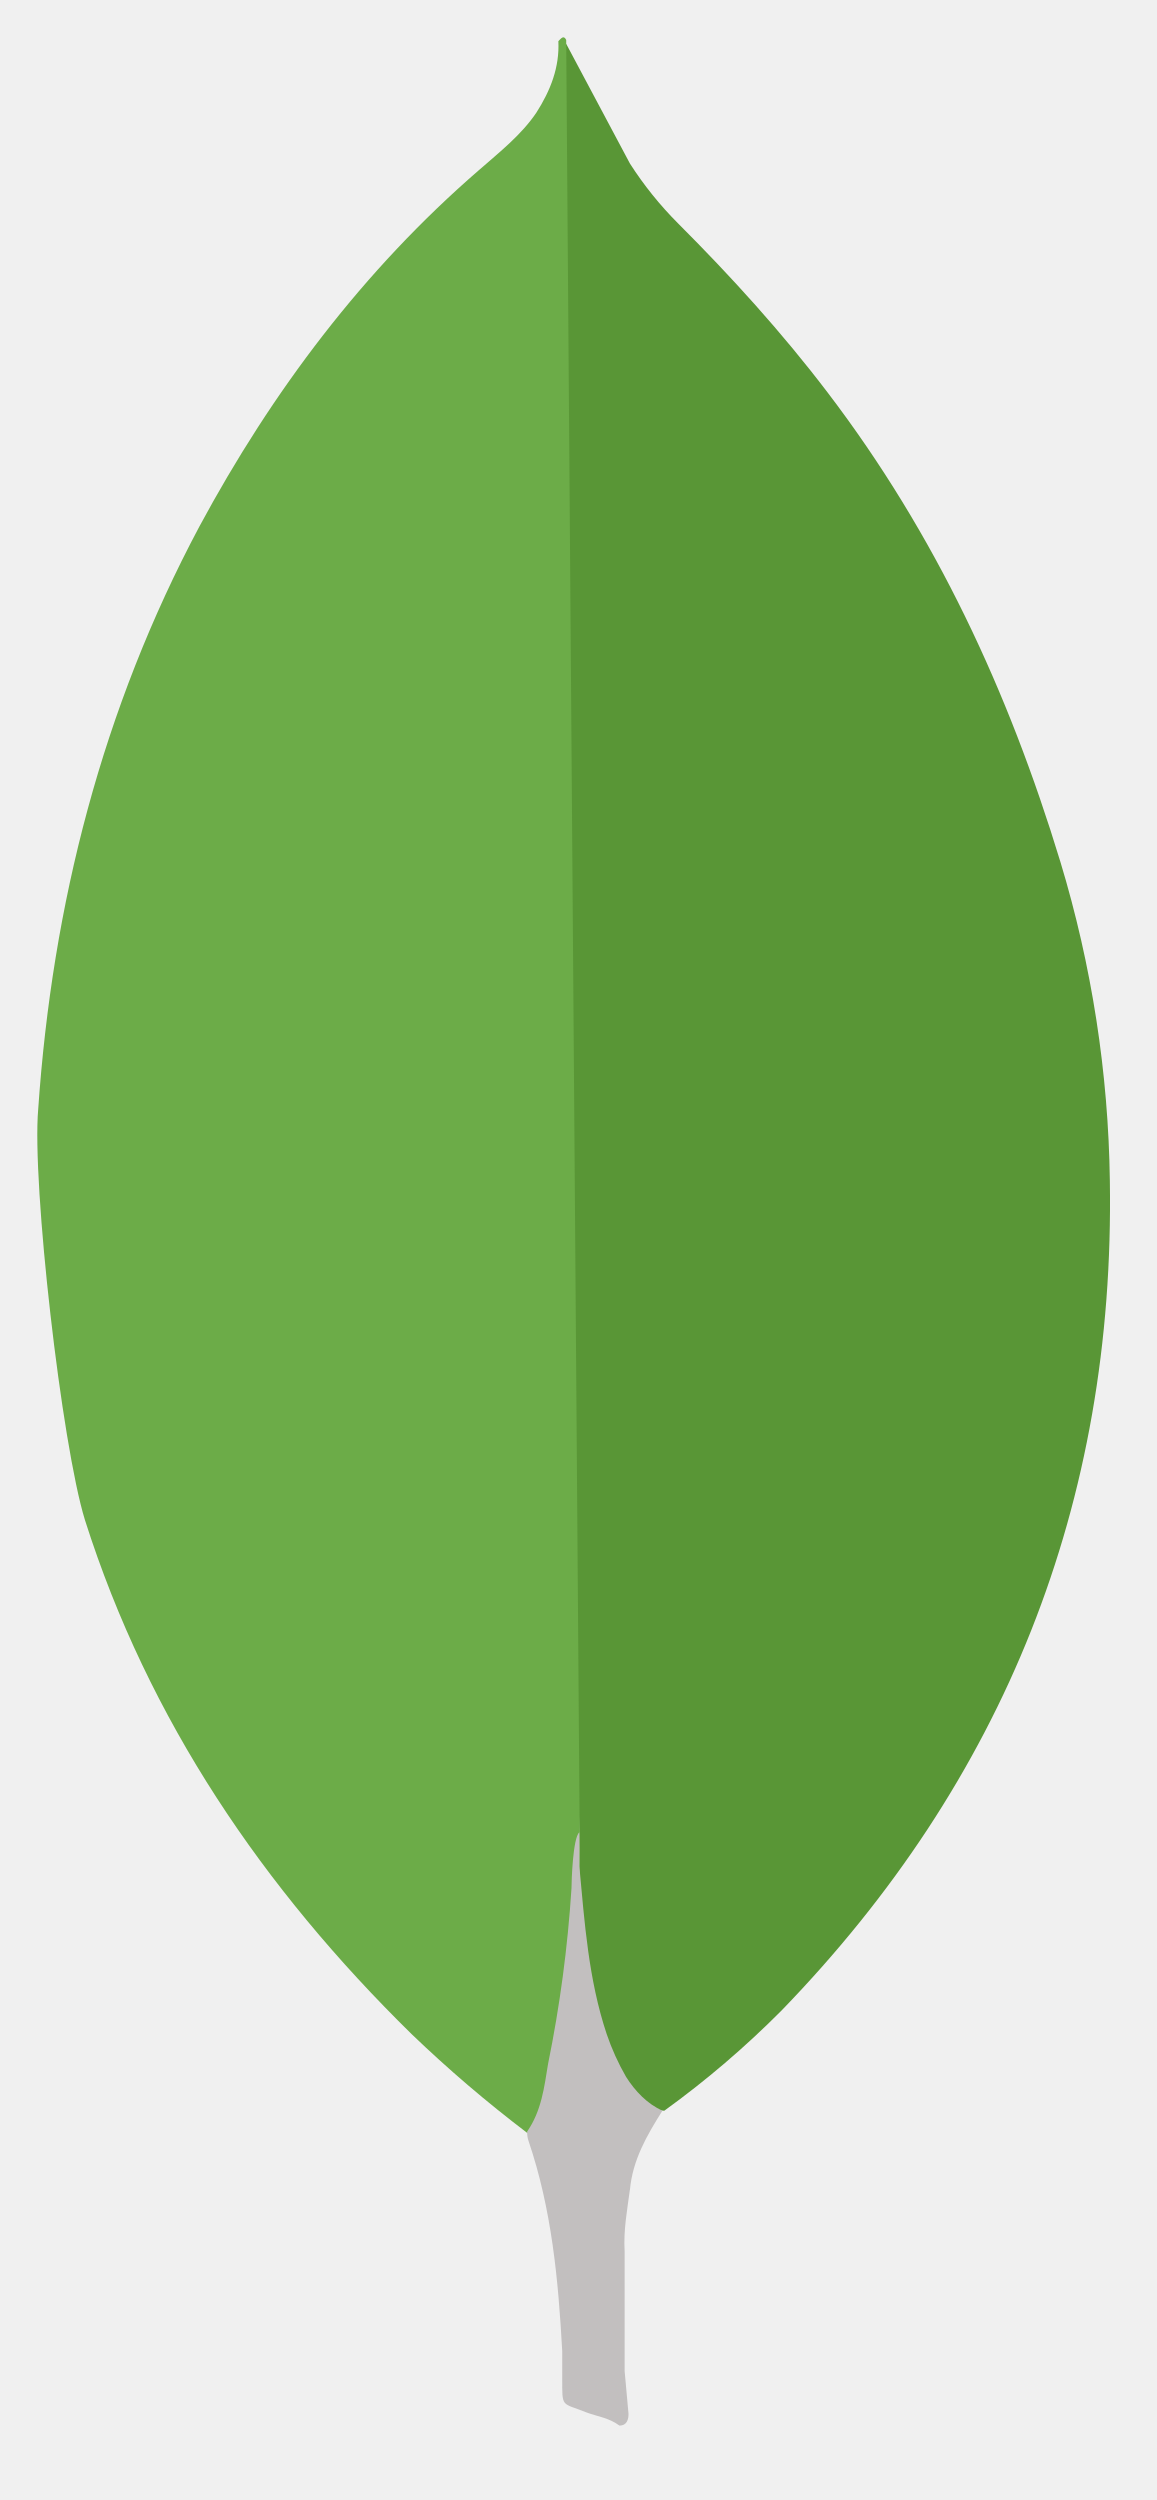
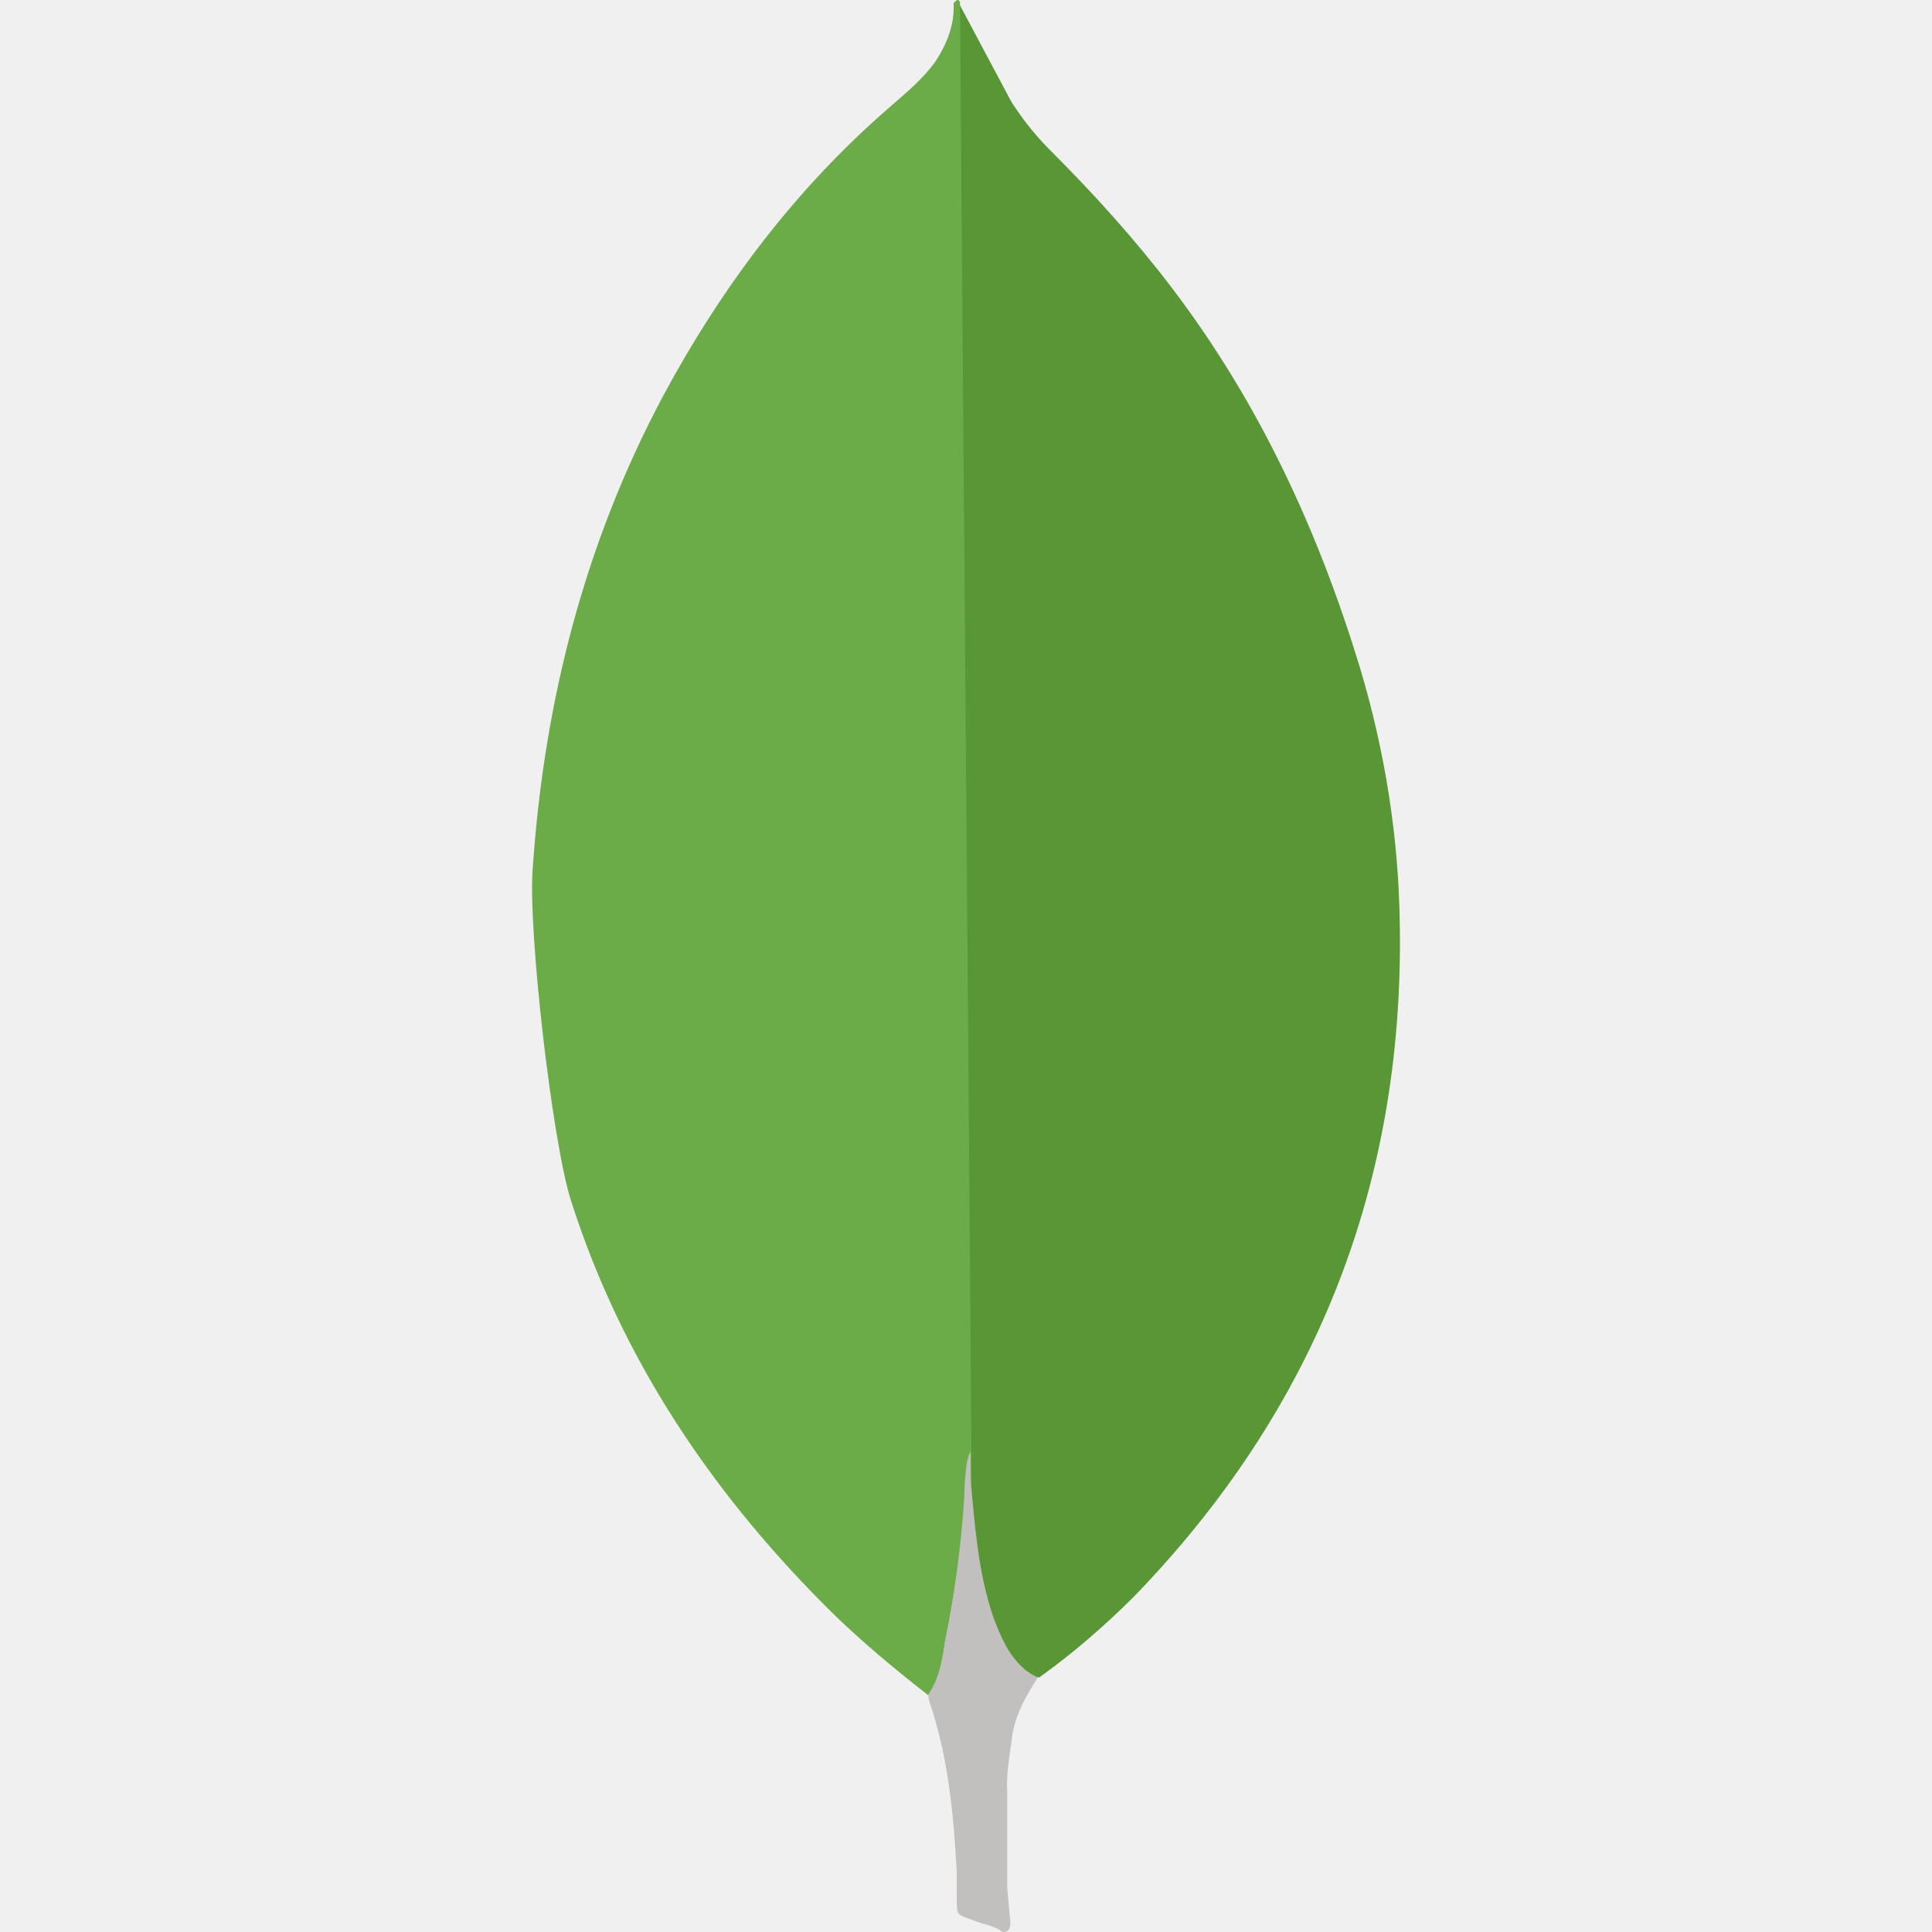
- <svg xmlns="http://www.w3.org/2000/svg" xmlns:xlink="http://www.w3.org/1999/xlink" viewBox="0 0 31 67" fill="#fff" fill-rule="evenodd" stroke="#000" stroke-linecap="round" stroke-linejoin="round">
-   <use xlink:href="#A" x="1" y="1" />
-   <symbol id="A" overflow="visible">
-     <g stroke="none" fill-rule="nonzero">
-       <path d="M14.174.175l1.708 3.208c.371.579.804 1.117 1.29 1.604 1.43 1.43 2.788 2.928 4.008 4.532 2.894 3.8 4.846 8 6.24 12.584a30.94 30.94 0 0 1 1.324 8.54c.14 8.646-2.824 16.07-8.8 22.24-.972.978-2.022 1.876-3.14 2.684-.592 0-.872-.454-1.116-.872-.454-.766-.732-1.64-.872-2.51-.21-1.046-.348-2.092-.28-3.172v-.488c-.048-.124-.57-48.124-.362-48.35z" fill="#599636" />
-       <path d="M14.174.069c-.07-.14-.14-.034-.21.034.034.7-.21 1.324-.592 1.92-.4.592-.976 1.046-1.534 1.534-3.1 2.684-5.54 5.926-7.494 9.552-2.6 4.88-3.94 10.11-4.32 15.616-.174 1.986.628 8.994 1.254 11.016 1.708 5.368 4.776 9.866 8.75 13.77a35.08 35.08 0 0 0 3.1 2.65c.314 0 .348-.28.4-.488a9.57 9.57 0 0 0 .314-1.36l.7-5.228L14.174.069z" fill="#6cac48" />
-       <path d="M15.882 57.691c.07-.8.454-1.464.872-2.126-.4-.174-.732-.52-.976-.906a6.47 6.47 0 0 1-.52-1.15c-.488-1.464-.592-3-.732-4.496v-.906c-.174.14-.21 1.324-.21 1.5-.102 1.581-.312 3.154-.628 4.706-.104.628-.174 1.254-.56 1.812 0 .07 0 .14.034.244.628 1.848.8 3.73.906 5.648v.7c0 .836-.034.66.66.94.28.104.592.14.872.348.21 0 .244-.174.244-.314l-.104-1.15v-3.208c-.034-.56.07-1.116.14-1.64z" fill="#c2bfbf" />
-     </g>
-   </symbol>
+ <svg xmlns="http://www.w3.org/2000/svg" width="64" height="64" viewBox="0 0 32 32">
+   <path d="M15.9.087l.854 1.604c.192.296.4.558.645.802.715.715 1.394 1.464 2.004 2.266 1.447 1.9 2.423 4.01 3.12 6.292.418 1.394.645 2.824.662 4.27.07 4.323-1.412 8.035-4.4 11.12-.488.488-1.01.94-1.57 1.342-.296 0-.436-.227-.558-.436-.227-.383-.366-.82-.436-1.255-.105-.523-.174-1.046-.14-1.586v-.244C16.057 24.21 15.796.21 15.9.087z" fill="#599636" />
+   <path d="M15.9.034c-.035-.07-.07-.017-.105.017.017.35-.105.662-.296.96-.21.296-.488.523-.767.767-1.55 1.342-2.77 2.963-3.747 4.776-1.3 2.44-1.97 5.055-2.16 7.808-.087.993.314 4.497.627 5.508.854 2.684 2.388 4.933 4.375 6.885.488.47 1.01.906 1.55 1.325.157 0 .174-.14.21-.244a4.78 4.78 0 0 0 .157-.68l.35-2.614L15.9.034z" fill="#6cac48" />
+   <path d="M16.754 28.845c.035-.4.227-.732.436-1.063-.21-.087-.366-.26-.488-.453-.105-.174-.192-.383-.26-.575-.244-.732-.296-1.5-.366-2.248v-.453c-.087.07-.105.662-.105.75a17.37 17.37 0 0 1-.314 2.353c-.052.314-.087.627-.28.906 0 .035 0 .07.017.122.314.924.4 1.865.453 2.824v.35c0 .418-.017.33.33.47.14.052.296.07.436.174.105 0 .122-.087.122-.157l-.052-.575v-1.604c-.017-.28.035-.558.07-.82z" fill="#c2bfbf" />
</svg>
